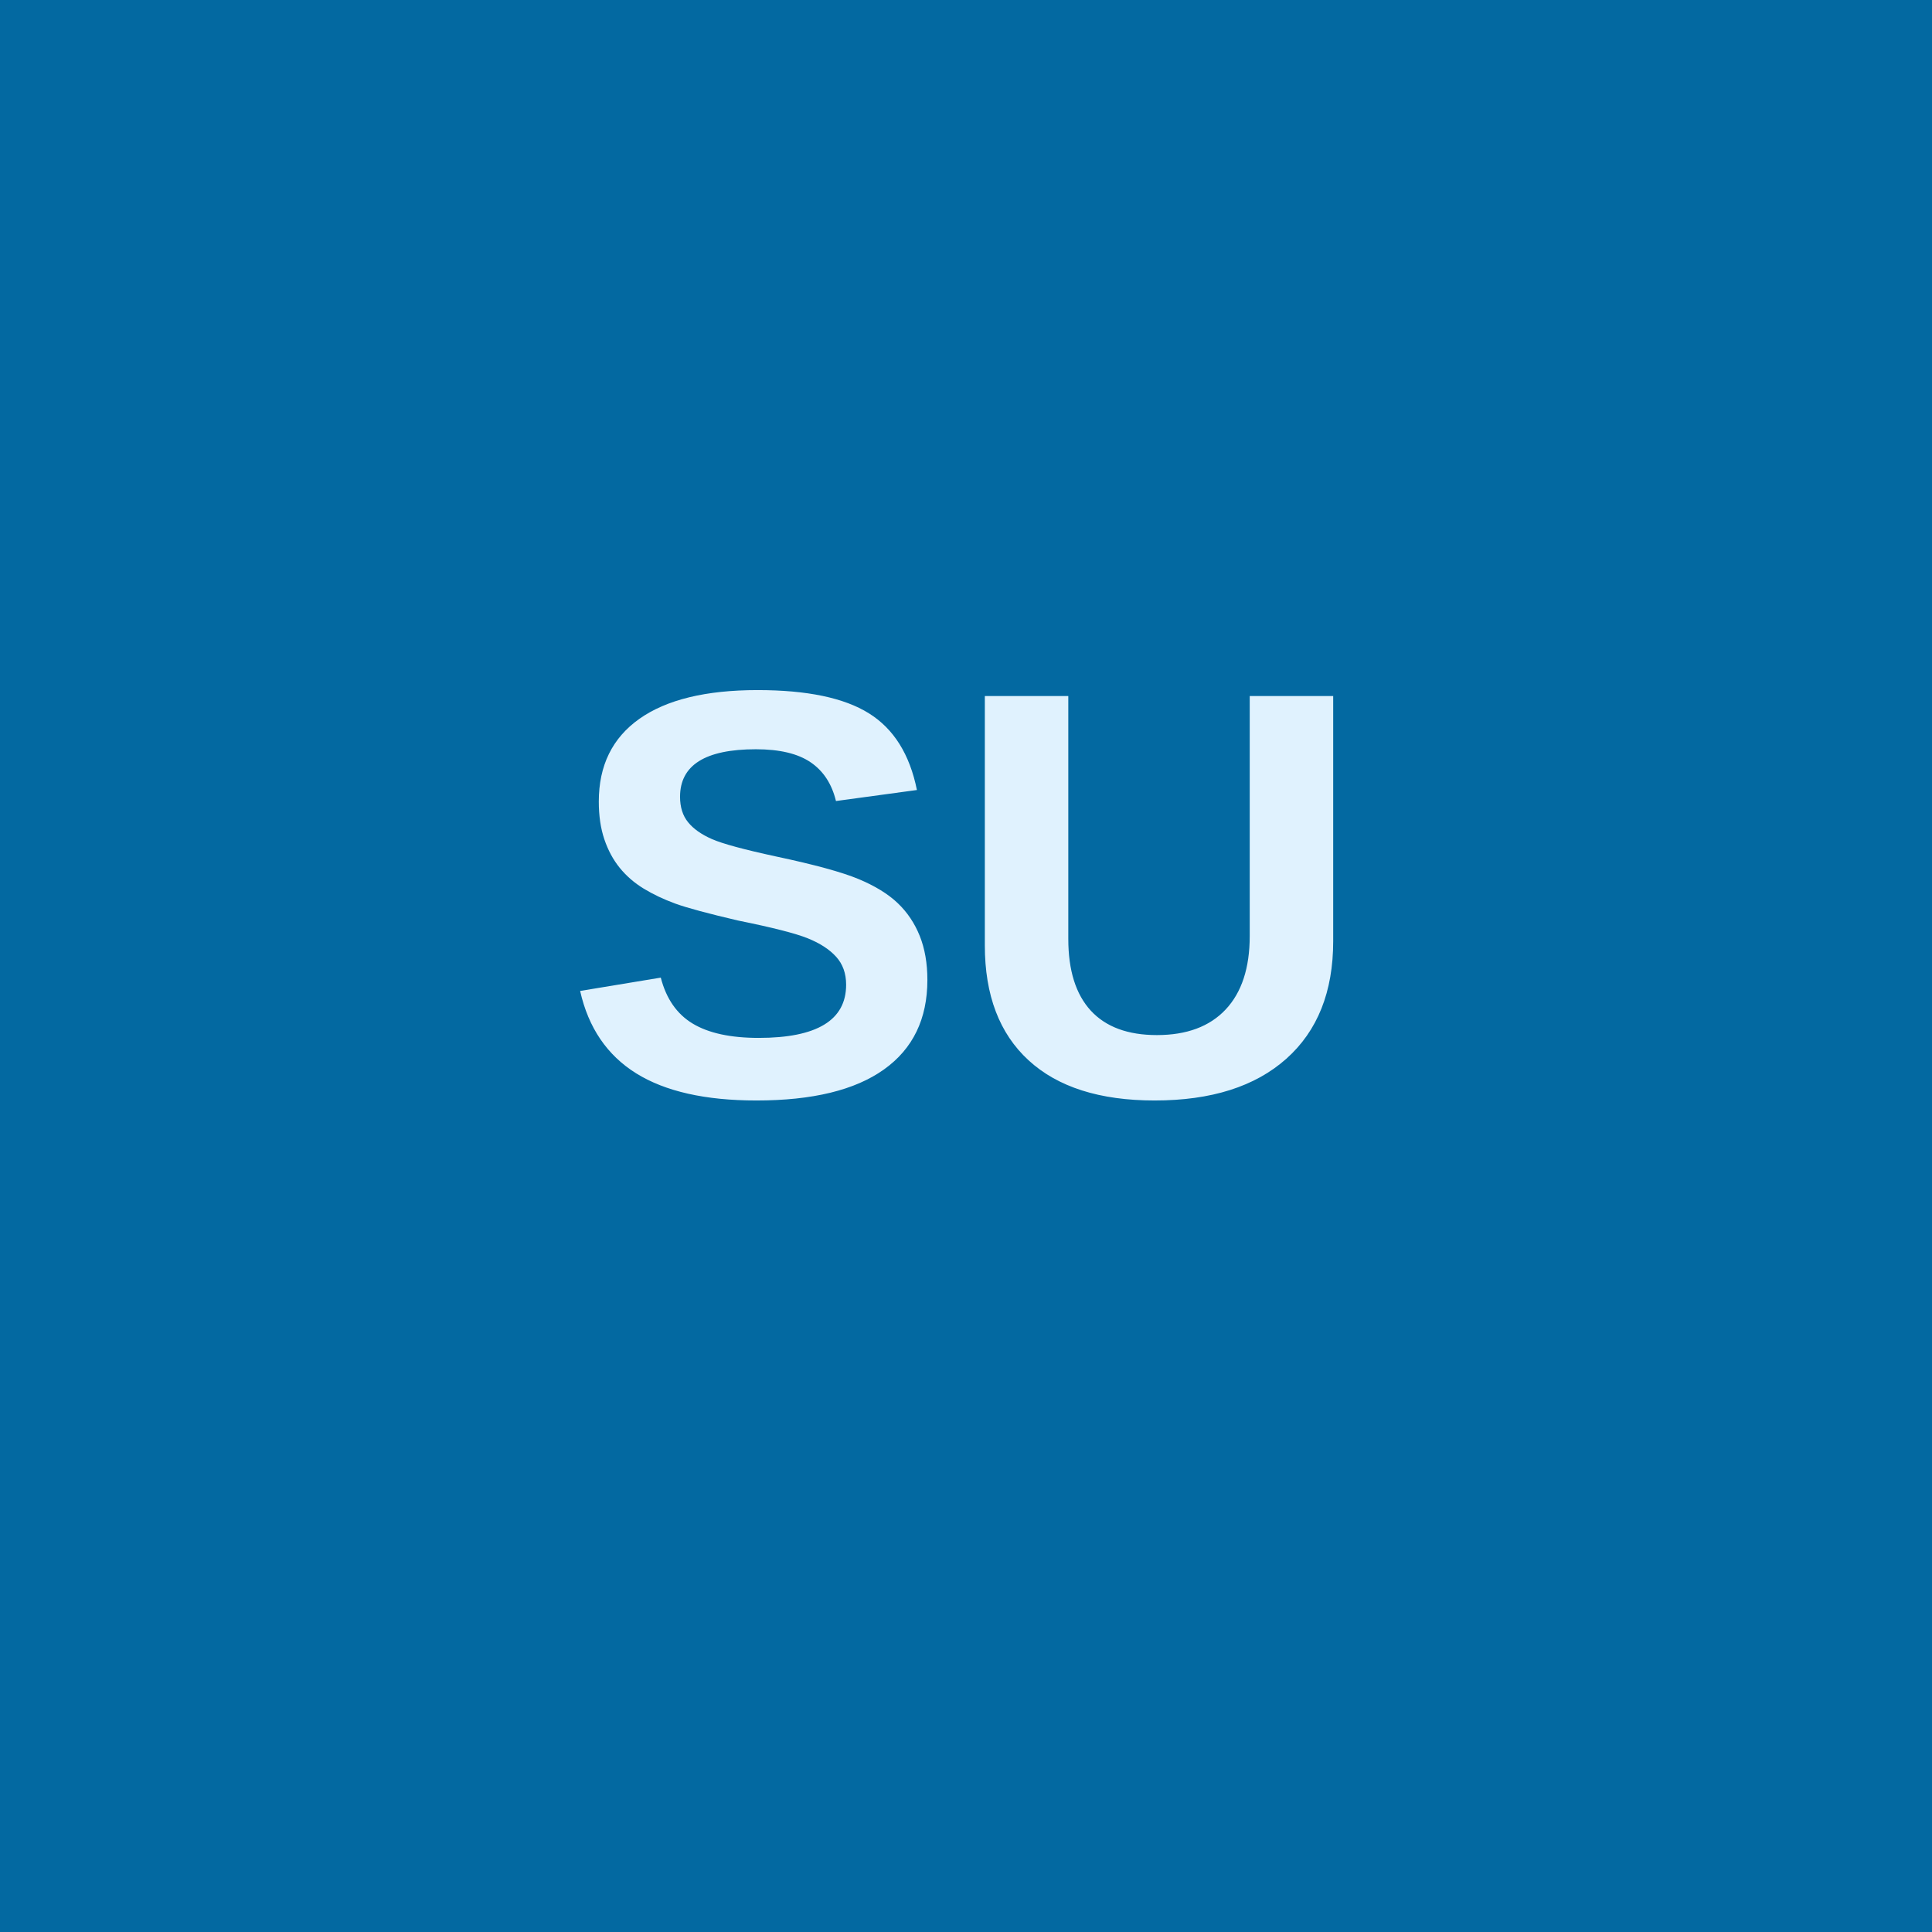
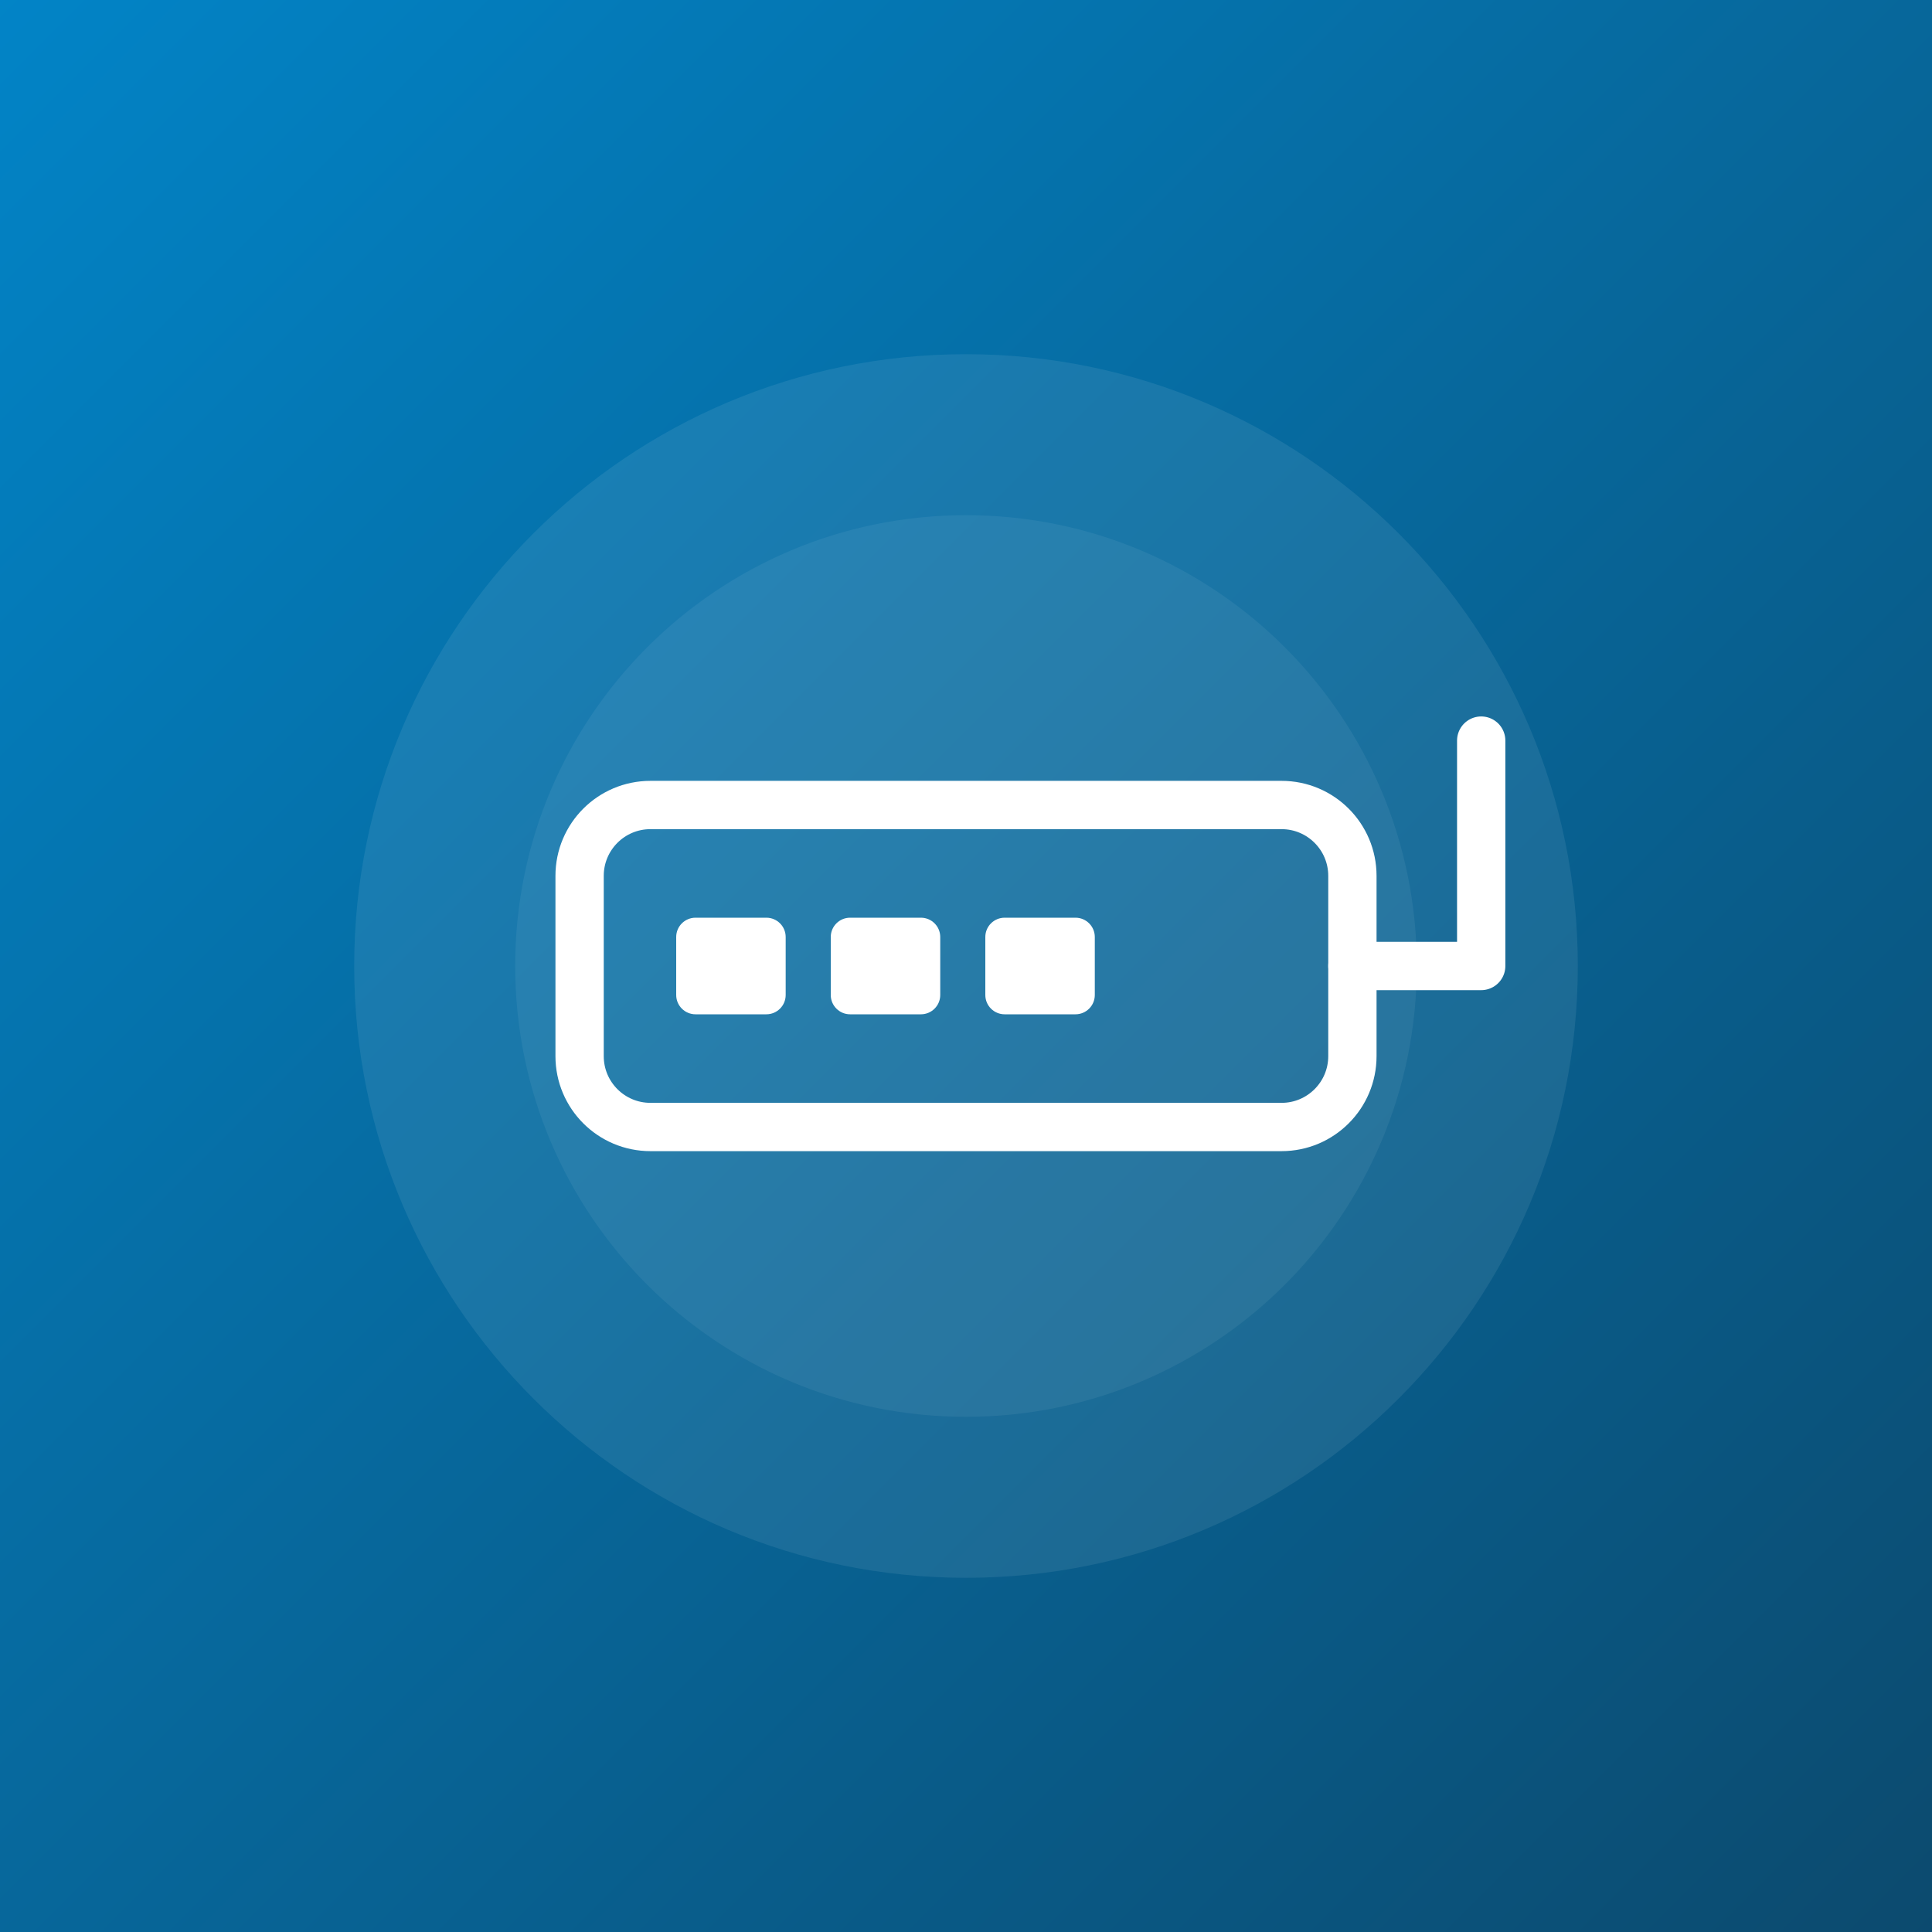
<svg xmlns="http://www.w3.org/2000/svg" width="600" height="600" viewBox="0 0 600 600">
-   <rect width="600" height="600" fill="#0369a1" />
-   <text x="300" y="340" fill="#e0f2fe" font-family="Arial,sans-serif" font-size="180" font-weight="700" text-anchor="middle">SU</text>
+   <defs>
+     <linearGradient id="g" x1="0" y1="0" x2="1" y2="1">
+       <stop offset="0" stop-color="#0284c7" />
+       <stop offset="1" stop-color="#0c4a6e" />
+     </linearGradient>
+   </defs>
+   <rect width="600" height="600" fill="url(#g)" />
+   <circle cx="300" cy="300" r="190" fill="#fff" opacity="0.08" />
+   <circle cx="300" cy="300" r="140" fill="#fff" opacity="0.06" />
+   <rect x="180" y="250" width="240" height="100" rx="22" stroke="#fff" stroke-width="15" fill="none" stroke-linecap="round" stroke-linejoin="round" />
+   <rect x="210" y="285" width="34" height="30" rx="6" fill="#fff" />
+   <rect x="258" y="285" width="34" height="30" rx="6" fill="#fff" />
+   <rect x="306" y="285" width="34" height="30" rx="6" fill="#fff" />
+   <path stroke="#fff" stroke-width="15" fill="none" stroke-linecap="round" stroke-linejoin="round" d="M420 300 h40 v-70" />
</svg>
